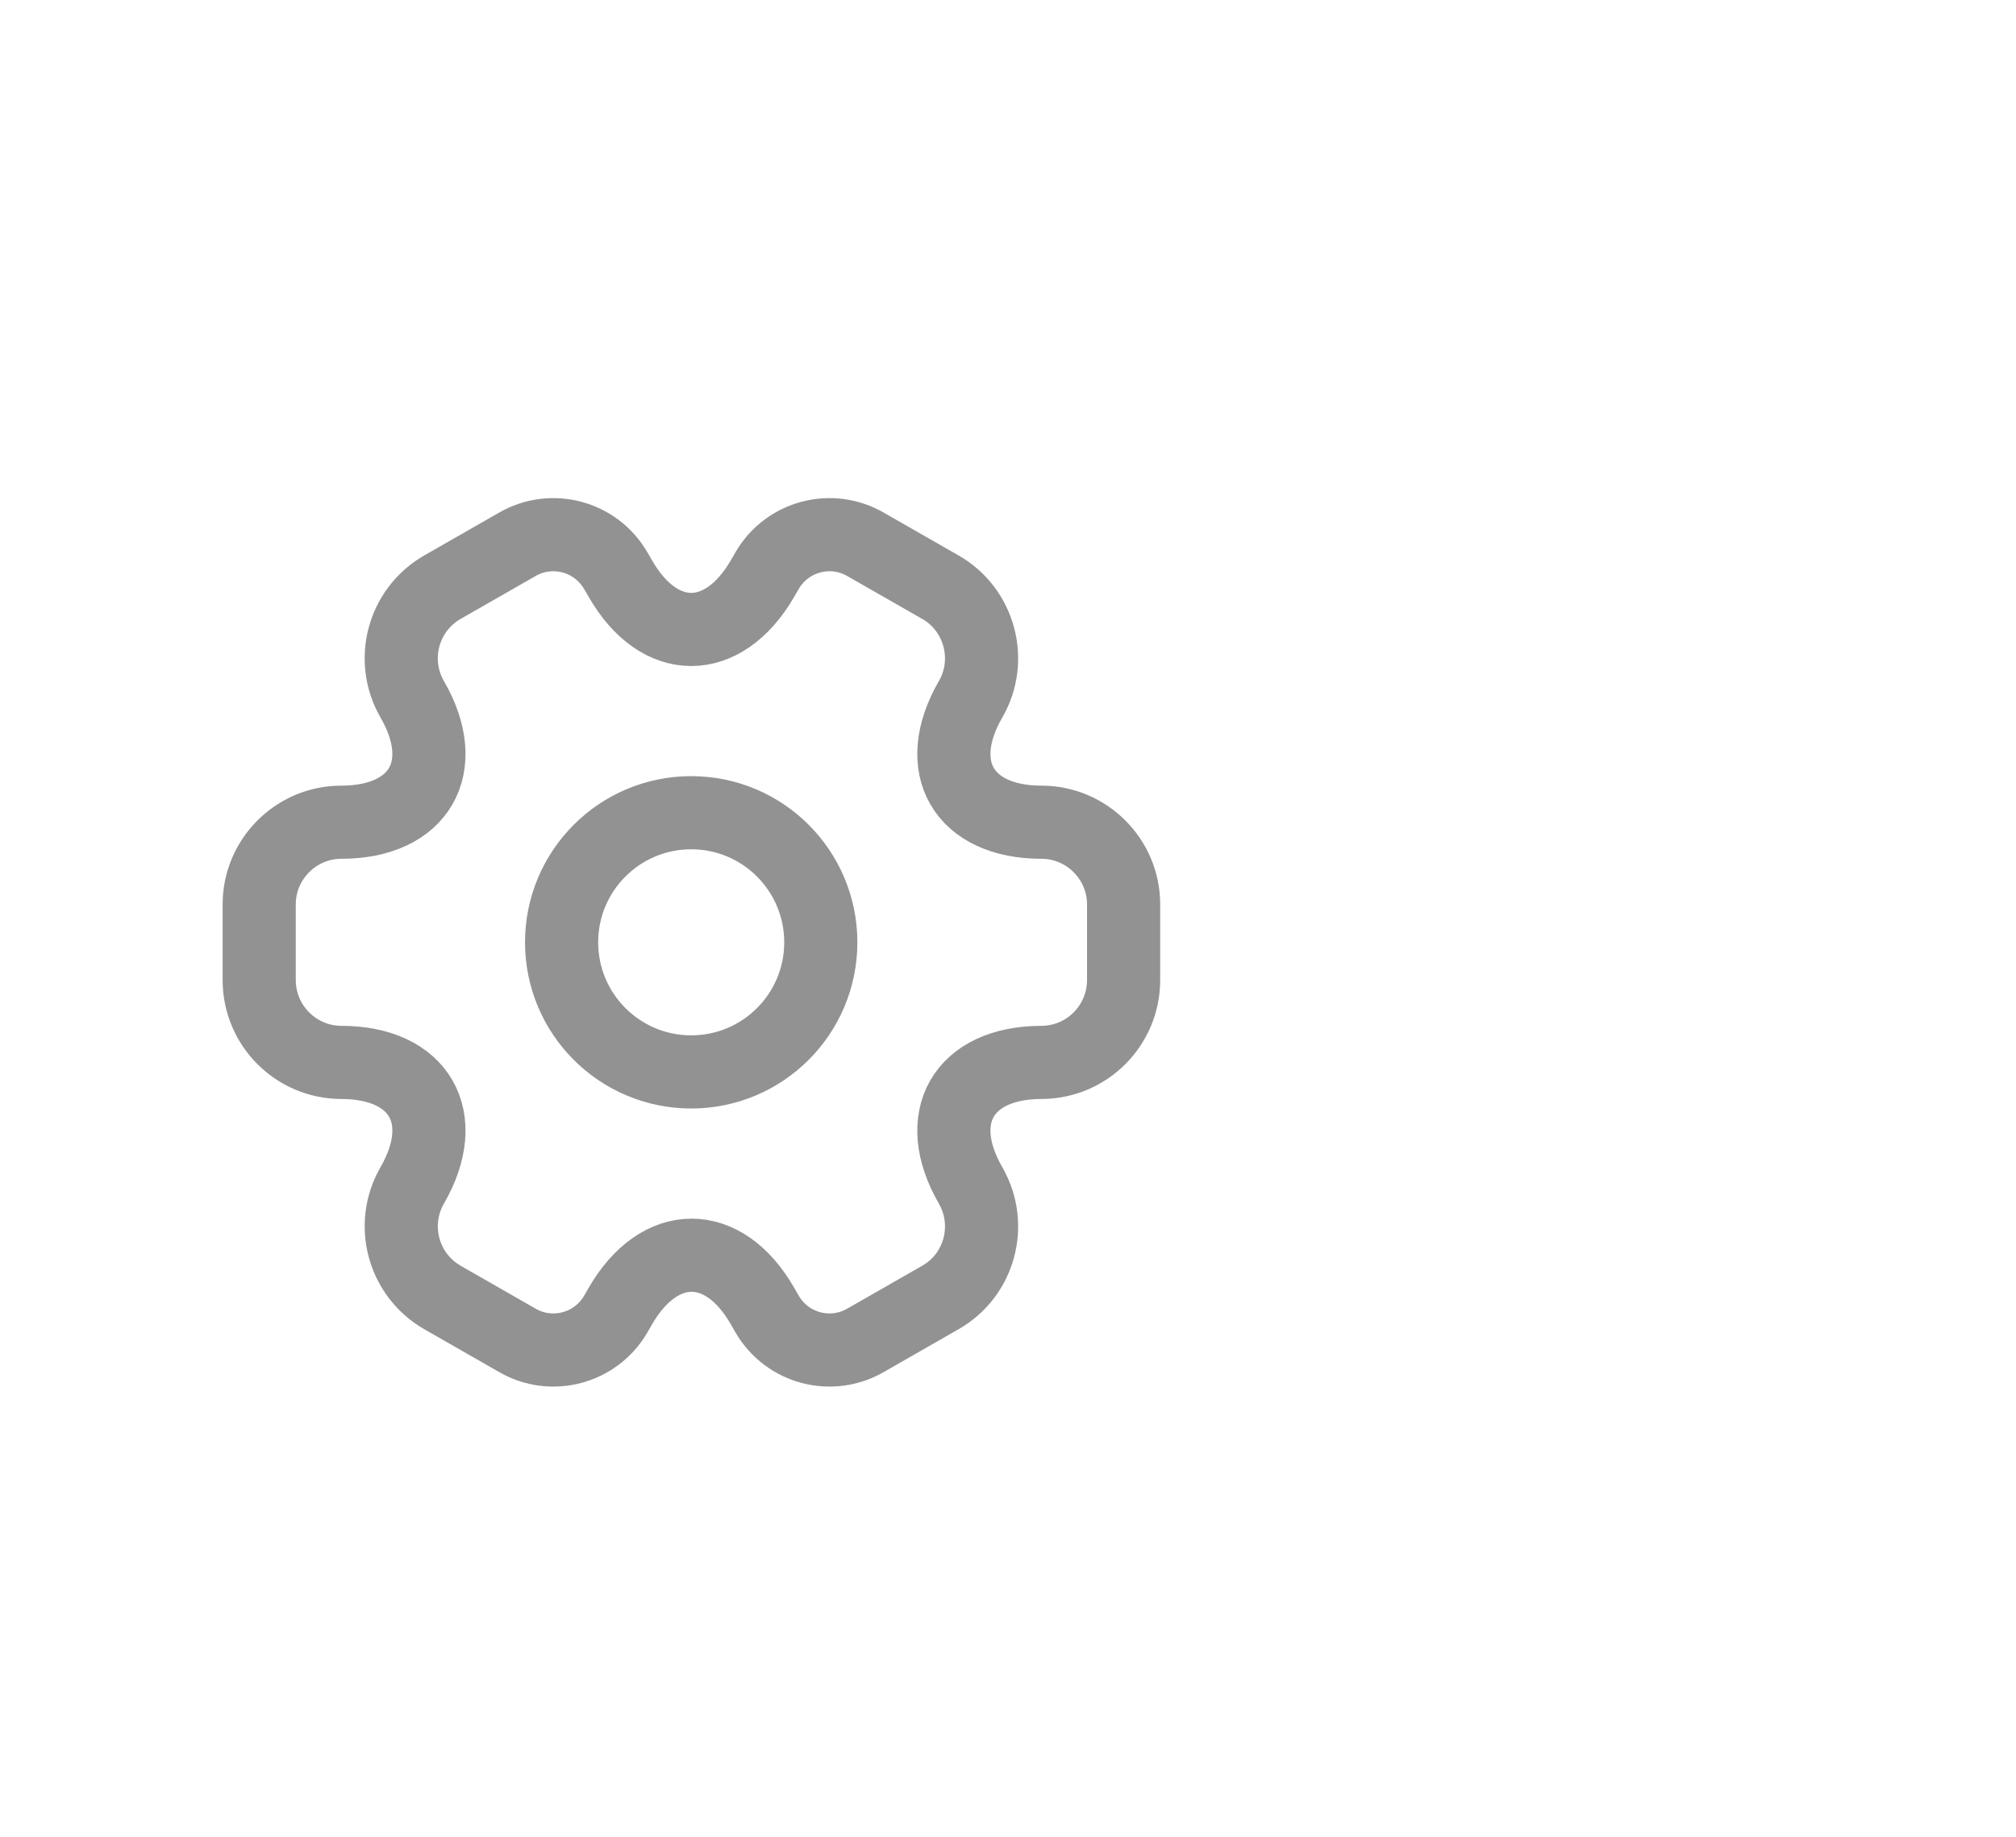
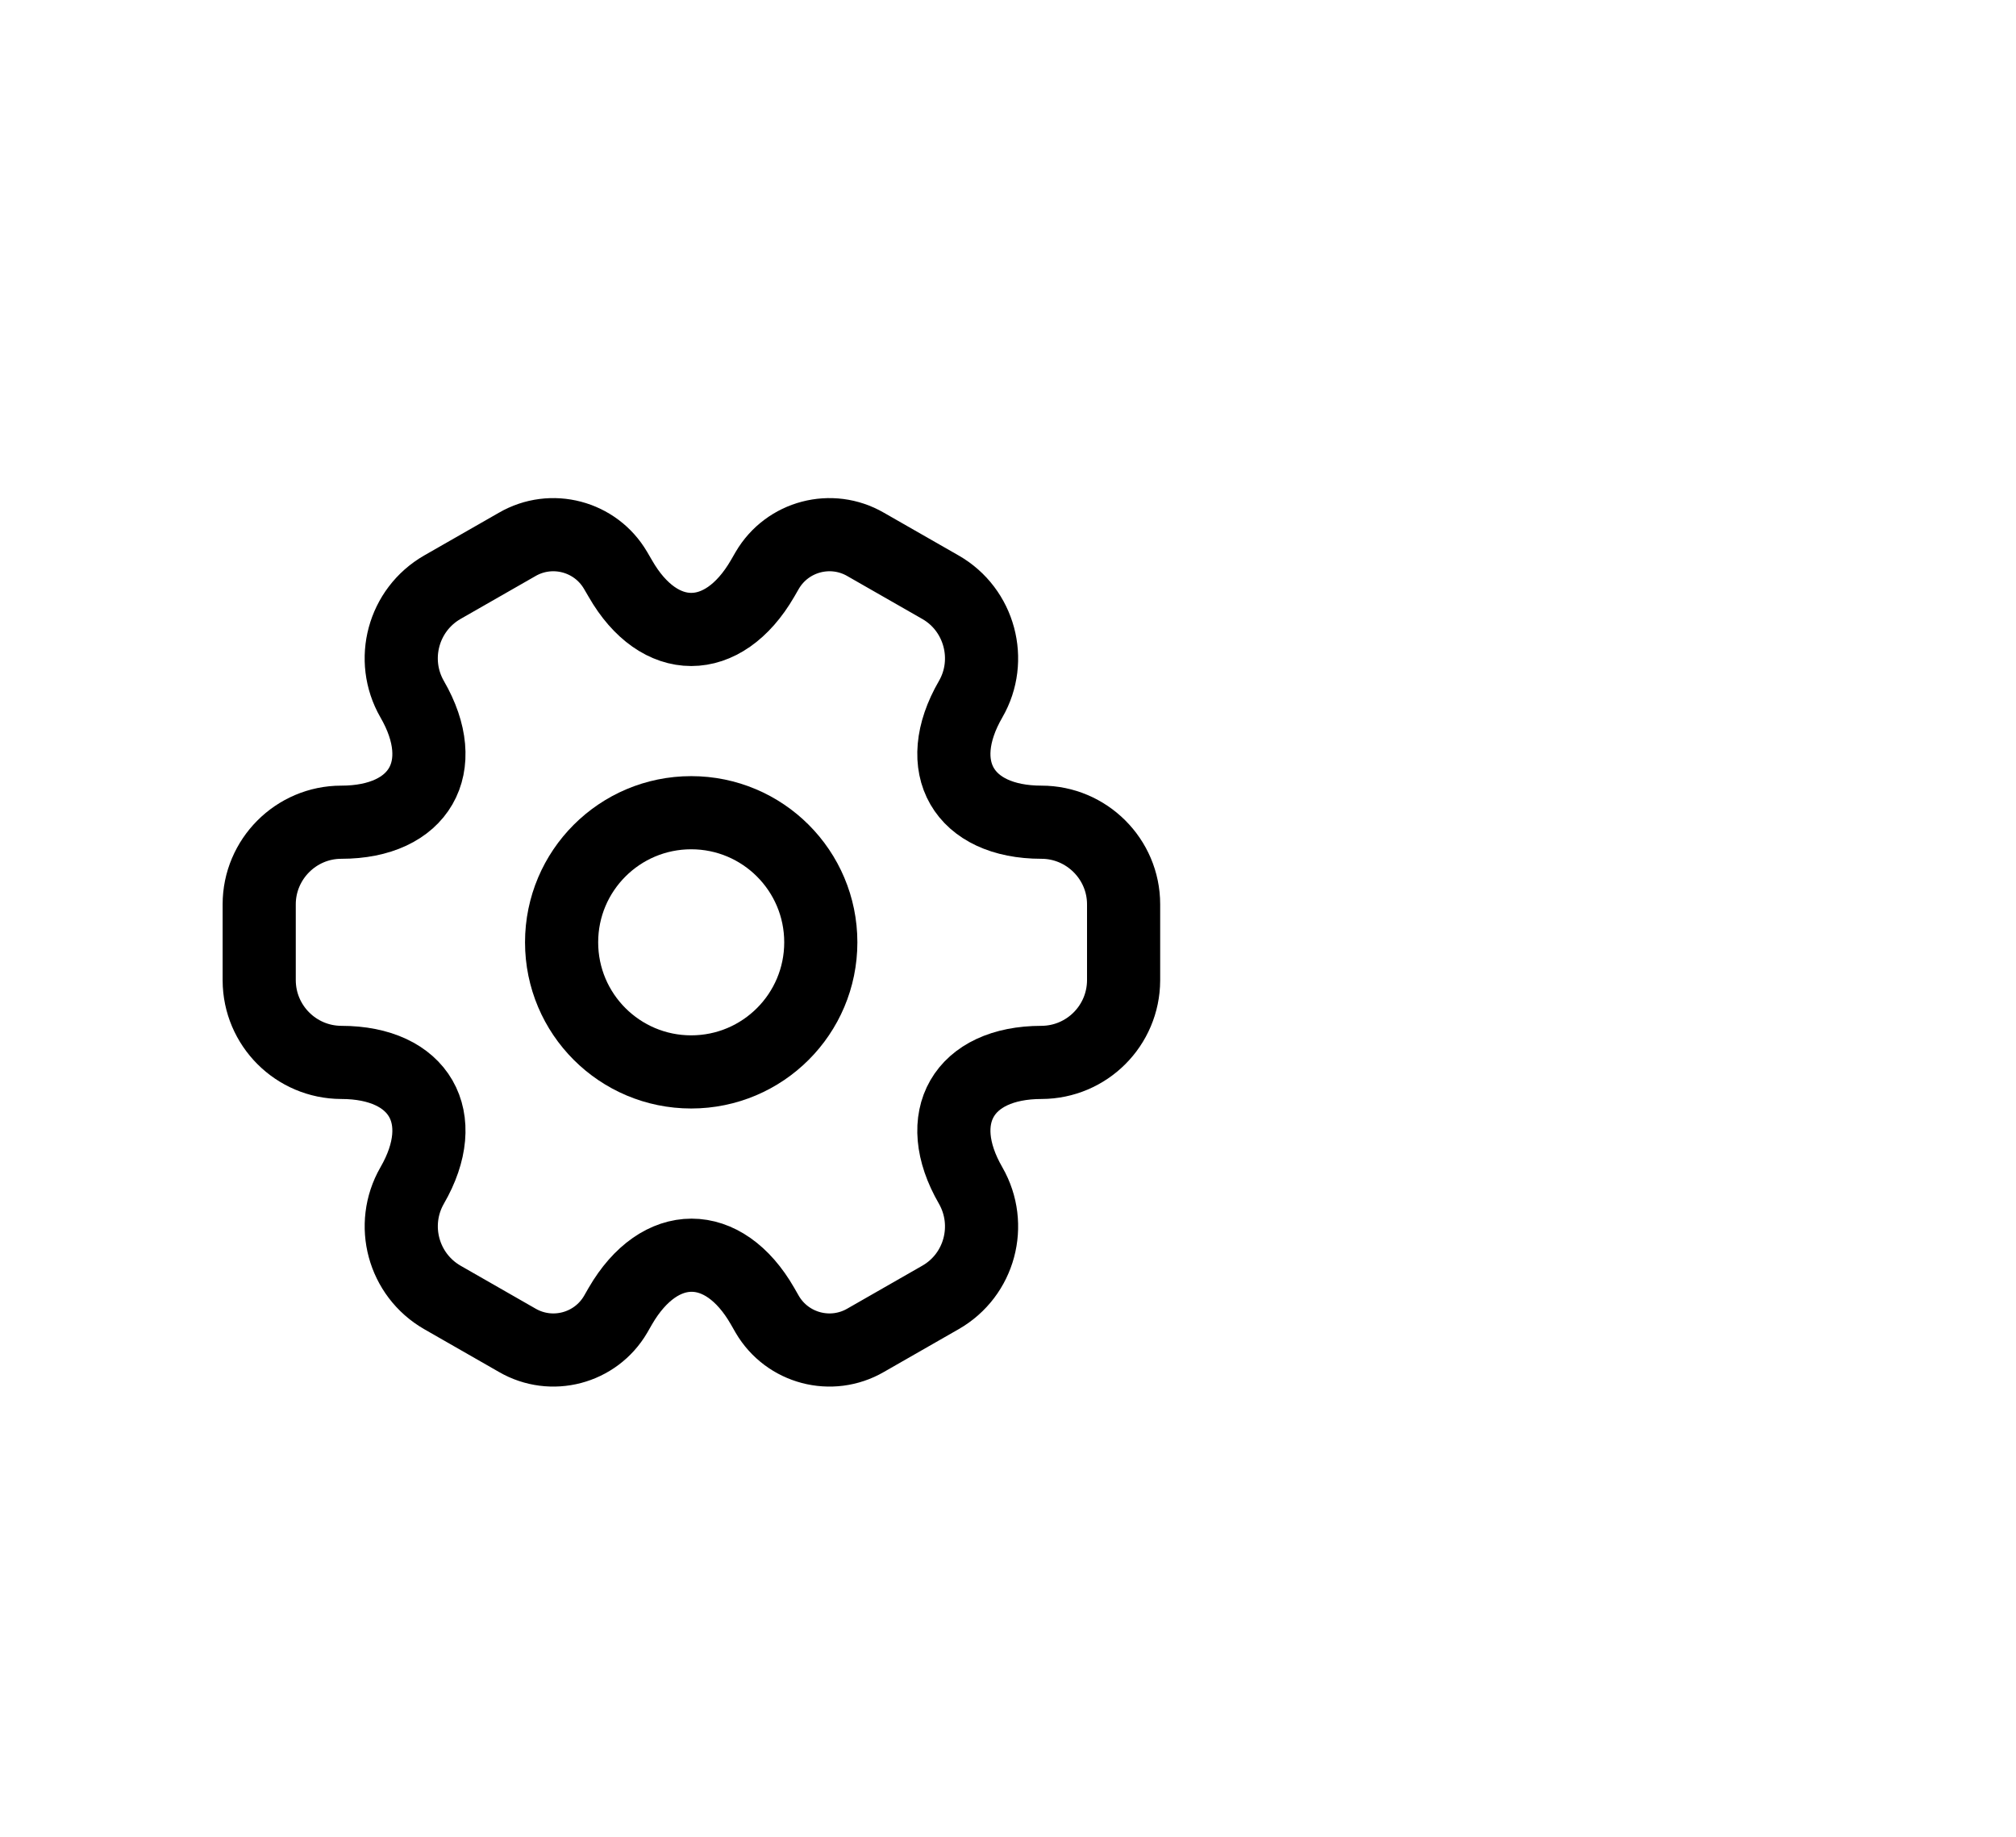
<svg xmlns="http://www.w3.org/2000/svg" width="45" height="41" fill="none" viewBox="10 10 35 20">
-   <path stroke="#929292" stroke-linecap="round" stroke-linejoin="round" stroke-miterlimit="10" stroke-width="1.27" d="M22 22.665a2.25 2.25 0 1 0 0-4.5 2.25 2.25 0 0 0 0 4.5Z" />
-   <path stroke="#929292" stroke-linecap="round" stroke-linejoin="round" stroke-miterlimit="10" stroke-width="1.27" d="M14.5 21.075v-1.32c0-.78.637-1.425 1.425-1.425 1.357 0 1.912-.96 1.23-2.137a1.424 1.424 0 0 1 .525-1.943l1.297-.742a1.252 1.252 0 0 1 1.71.45l.083.142c.675 1.178 1.785 1.178 2.468 0l.082-.142a1.252 1.252 0 0 1 1.71-.45l1.297.742c.683.39.915 1.268.525 1.943-.682 1.177-.127 2.137 1.23 2.137.78 0 1.425.638 1.425 1.425v1.32a1.43 1.43 0 0 1-1.425 1.425c-1.357 0-1.912.96-1.23 2.138.39.682.158 1.552-.524 1.942l-1.298.743a1.252 1.252 0 0 1-1.71-.45l-.082-.143c-.675-1.177-1.785-1.177-2.468 0l-.082.143a1.252 1.252 0 0 1-1.71.45l-1.298-.743a1.424 1.424 0 0 1-.525-1.942c.682-1.178.127-2.138-1.23-2.138a1.43 1.43 0 0 1-1.425-1.425Z" />
+   <path stroke="currentColor" stroke-linecap="round" stroke-linejoin="round" stroke-miterlimit="10" stroke-width="1.27" d="M22 22.665a2.25 2.25 0 1 0 0-4.5 2.25 2.25 0 0 0 0 4.5Z" />
+   <path stroke="currentColor" stroke-linecap="round" stroke-linejoin="round" stroke-miterlimit="10" stroke-width="1.27" d="M14.5 21.075v-1.32c0-.78.637-1.425 1.425-1.425 1.357 0 1.912-.96 1.23-2.137a1.424 1.424 0 0 1 .525-1.943l1.297-.742a1.252 1.252 0 0 1 1.71.45l.083.142c.675 1.178 1.785 1.178 2.468 0l.082-.142a1.252 1.252 0 0 1 1.71-.45l1.297.742c.683.39.915 1.268.525 1.943-.682 1.177-.127 2.137 1.23 2.137.78 0 1.425.638 1.425 1.425v1.32a1.43 1.43 0 0 1-1.425 1.425c-1.357 0-1.912.96-1.23 2.138.39.682.158 1.552-.524 1.942l-1.298.743a1.252 1.252 0 0 1-1.71-.45l-.082-.143c-.675-1.177-1.785-1.177-2.468 0l-.082.143a1.252 1.252 0 0 1-1.71.45l-1.298-.743a1.424 1.424 0 0 1-.525-1.942c.682-1.178.127-2.138-1.23-2.138a1.43 1.43 0 0 1-1.425-1.425Z" />
</svg>
